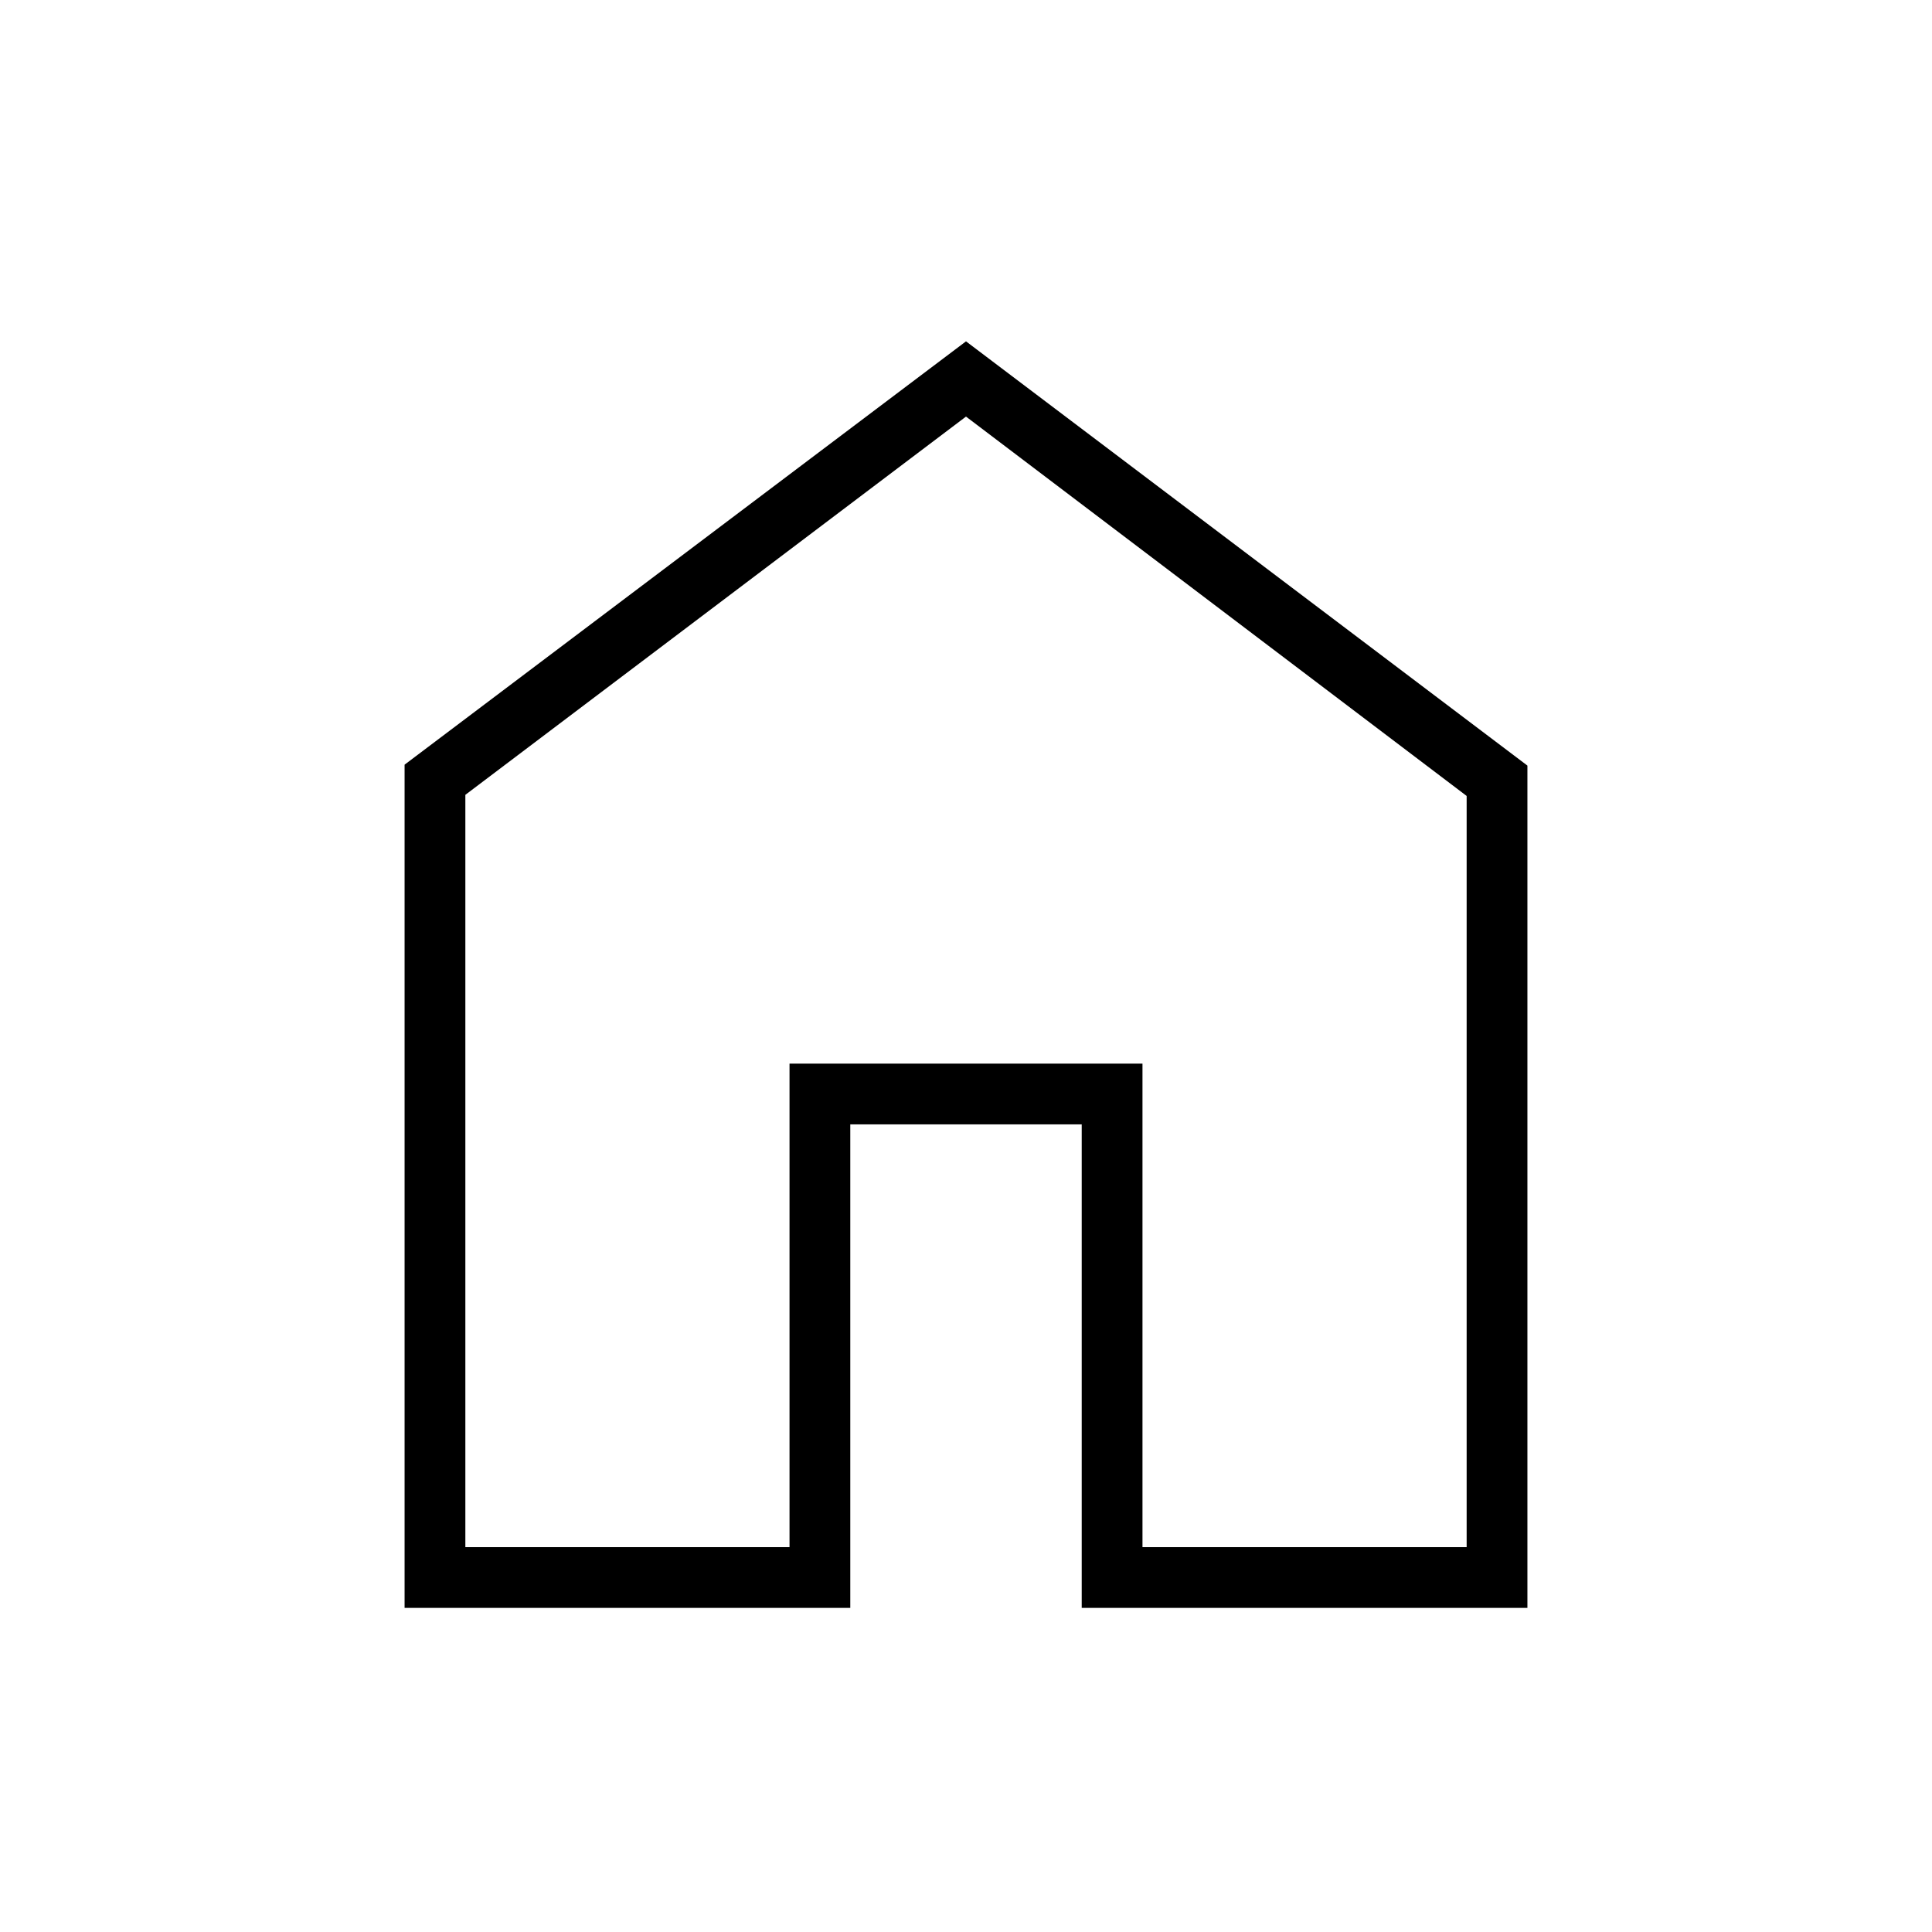
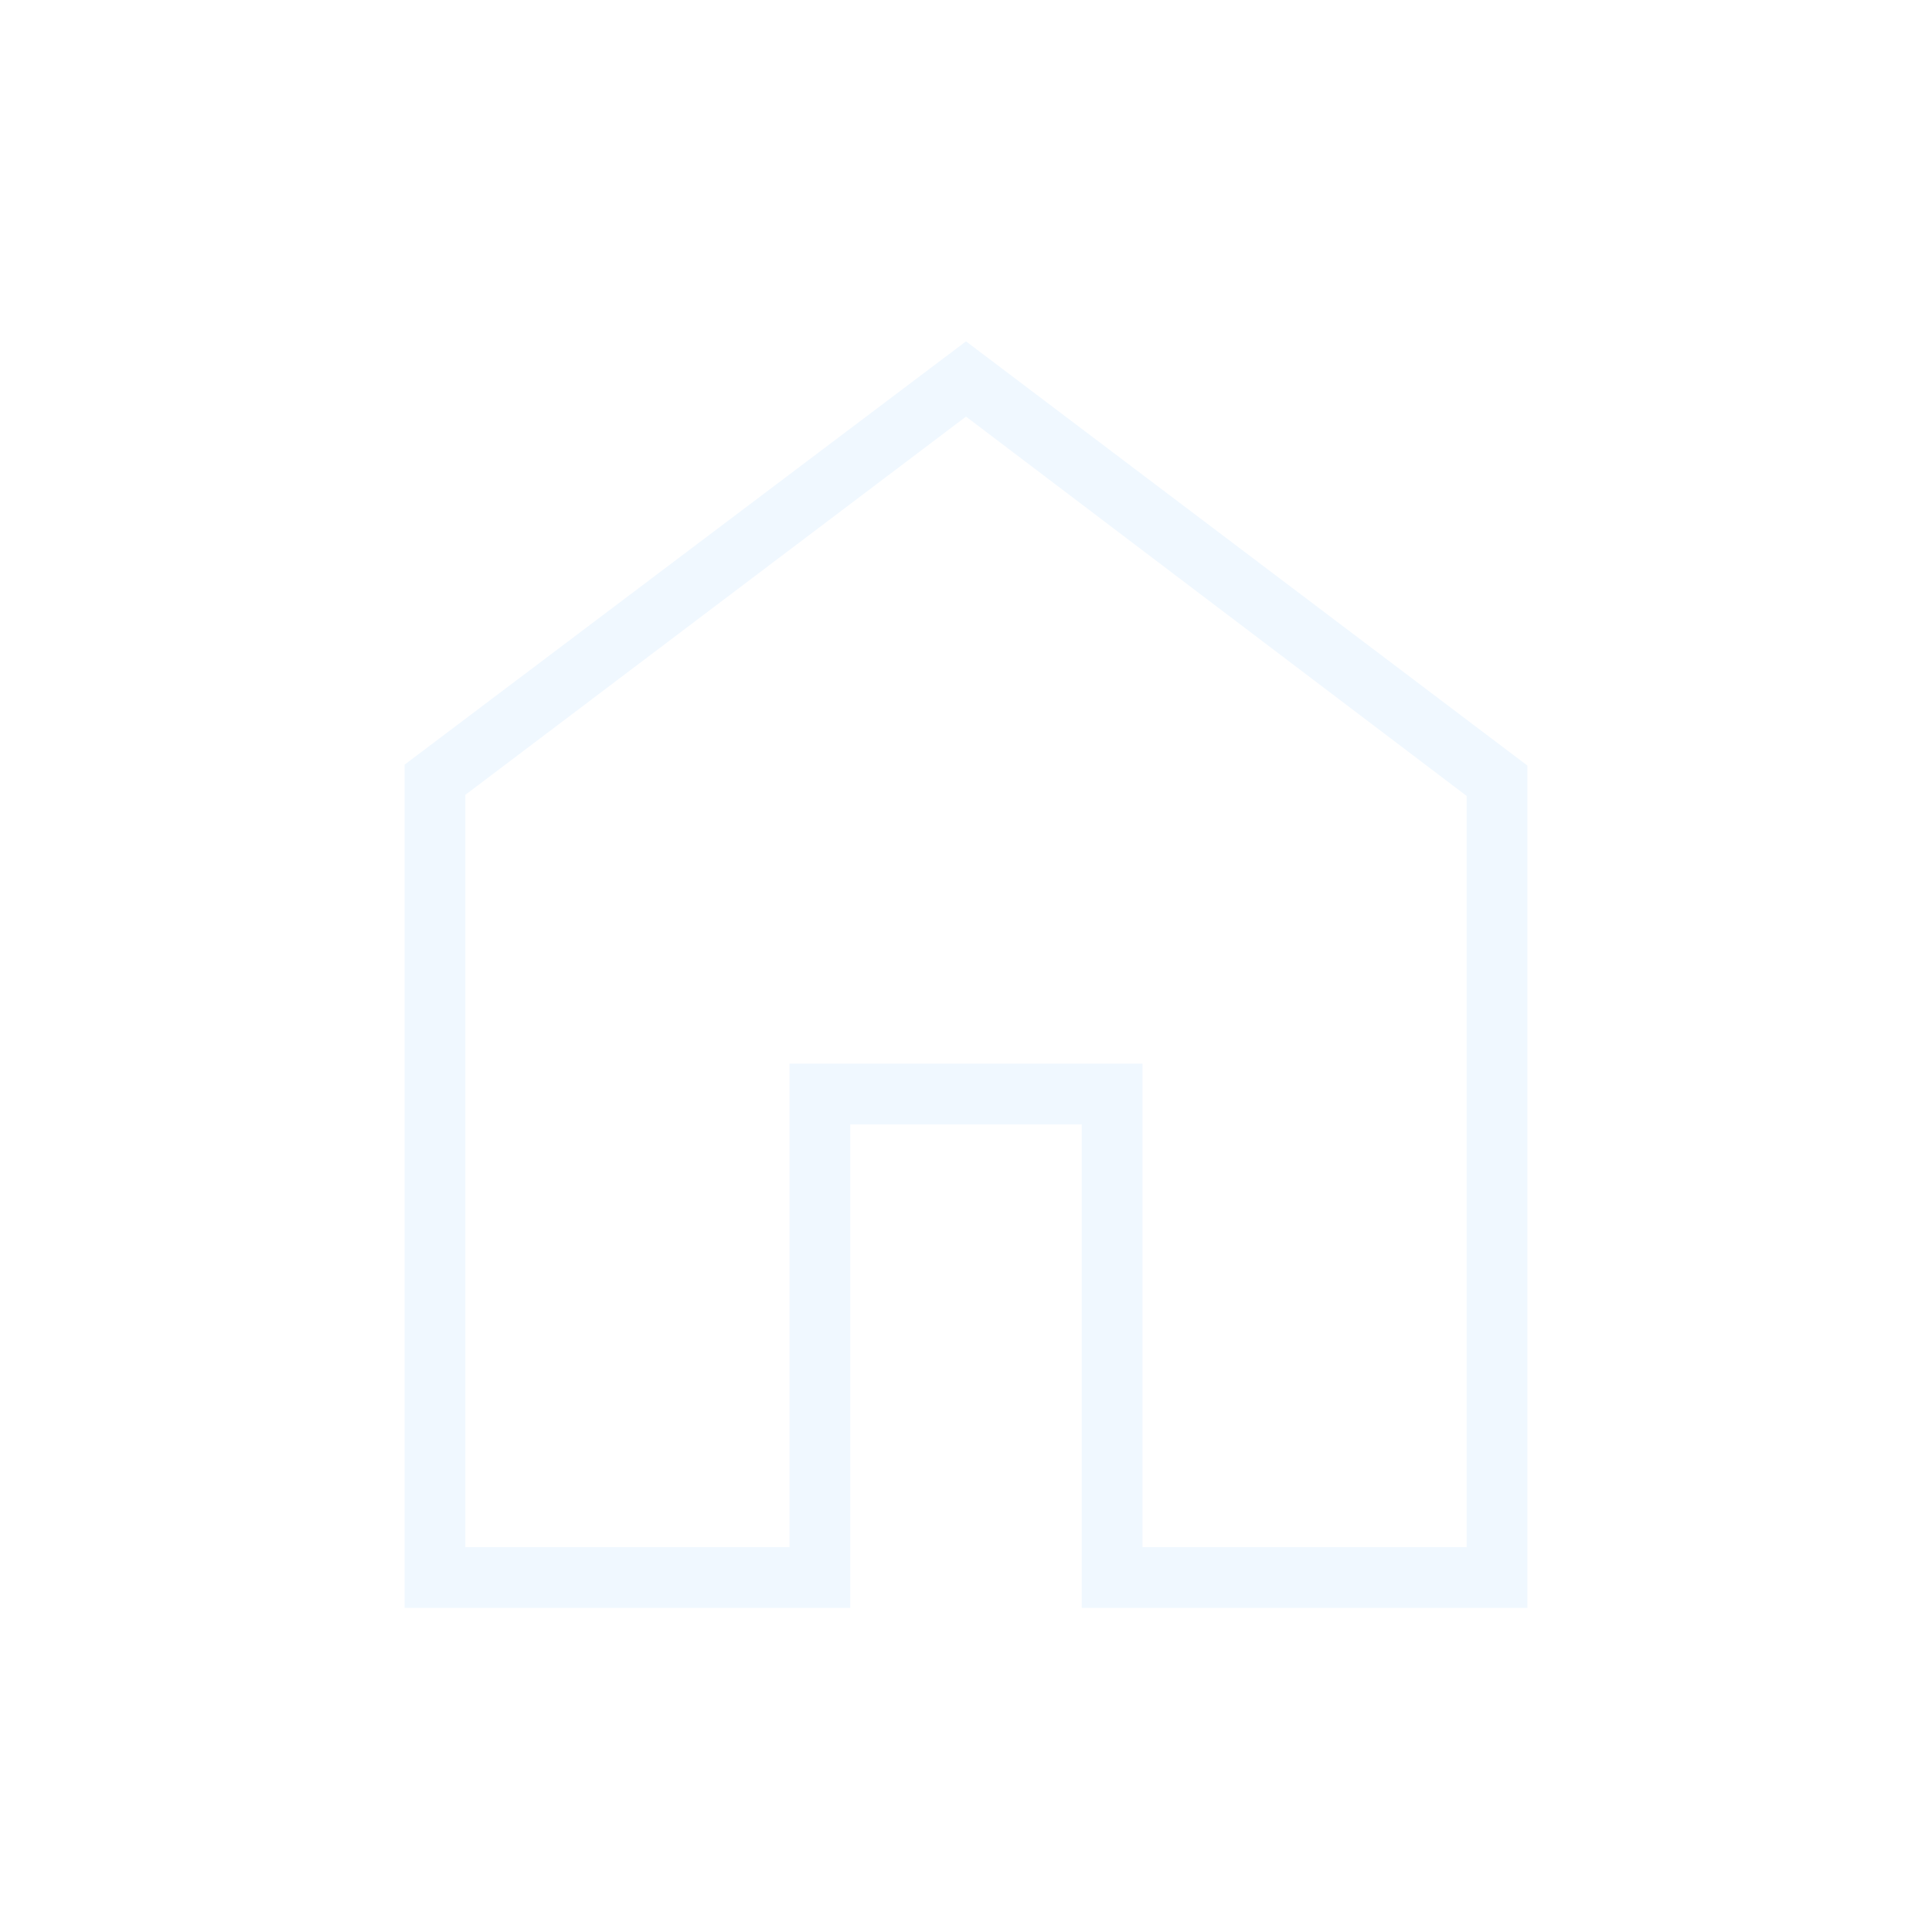
<svg xmlns="http://www.w3.org/2000/svg" height="48" viewBox="0 -960 960 960" width="48">
-   <path d="M231.231-191.231h161.077V-431.5h175.384v240.269h161.077V-564.5L480-753 231.231-565.051v373.82Zm-30.193 30.193v-419.001L480-790.385l278.962 210.808v418.539H537.5v-240.27h-115v240.27H201.038ZM480-472.231Z" />
+   <path d="M231.231-191.231h161.077V-431.5h175.384v240.269h161.077V-564.5L480-753 231.231-565.051v373.82Zm-30.193 30.193v-419.001L480-790.385l278.962 210.808v418.539H537.5v-240.27h-115v240.27H201.038ZM480-472.231Z" fill="aliceblue" />
</svg>
